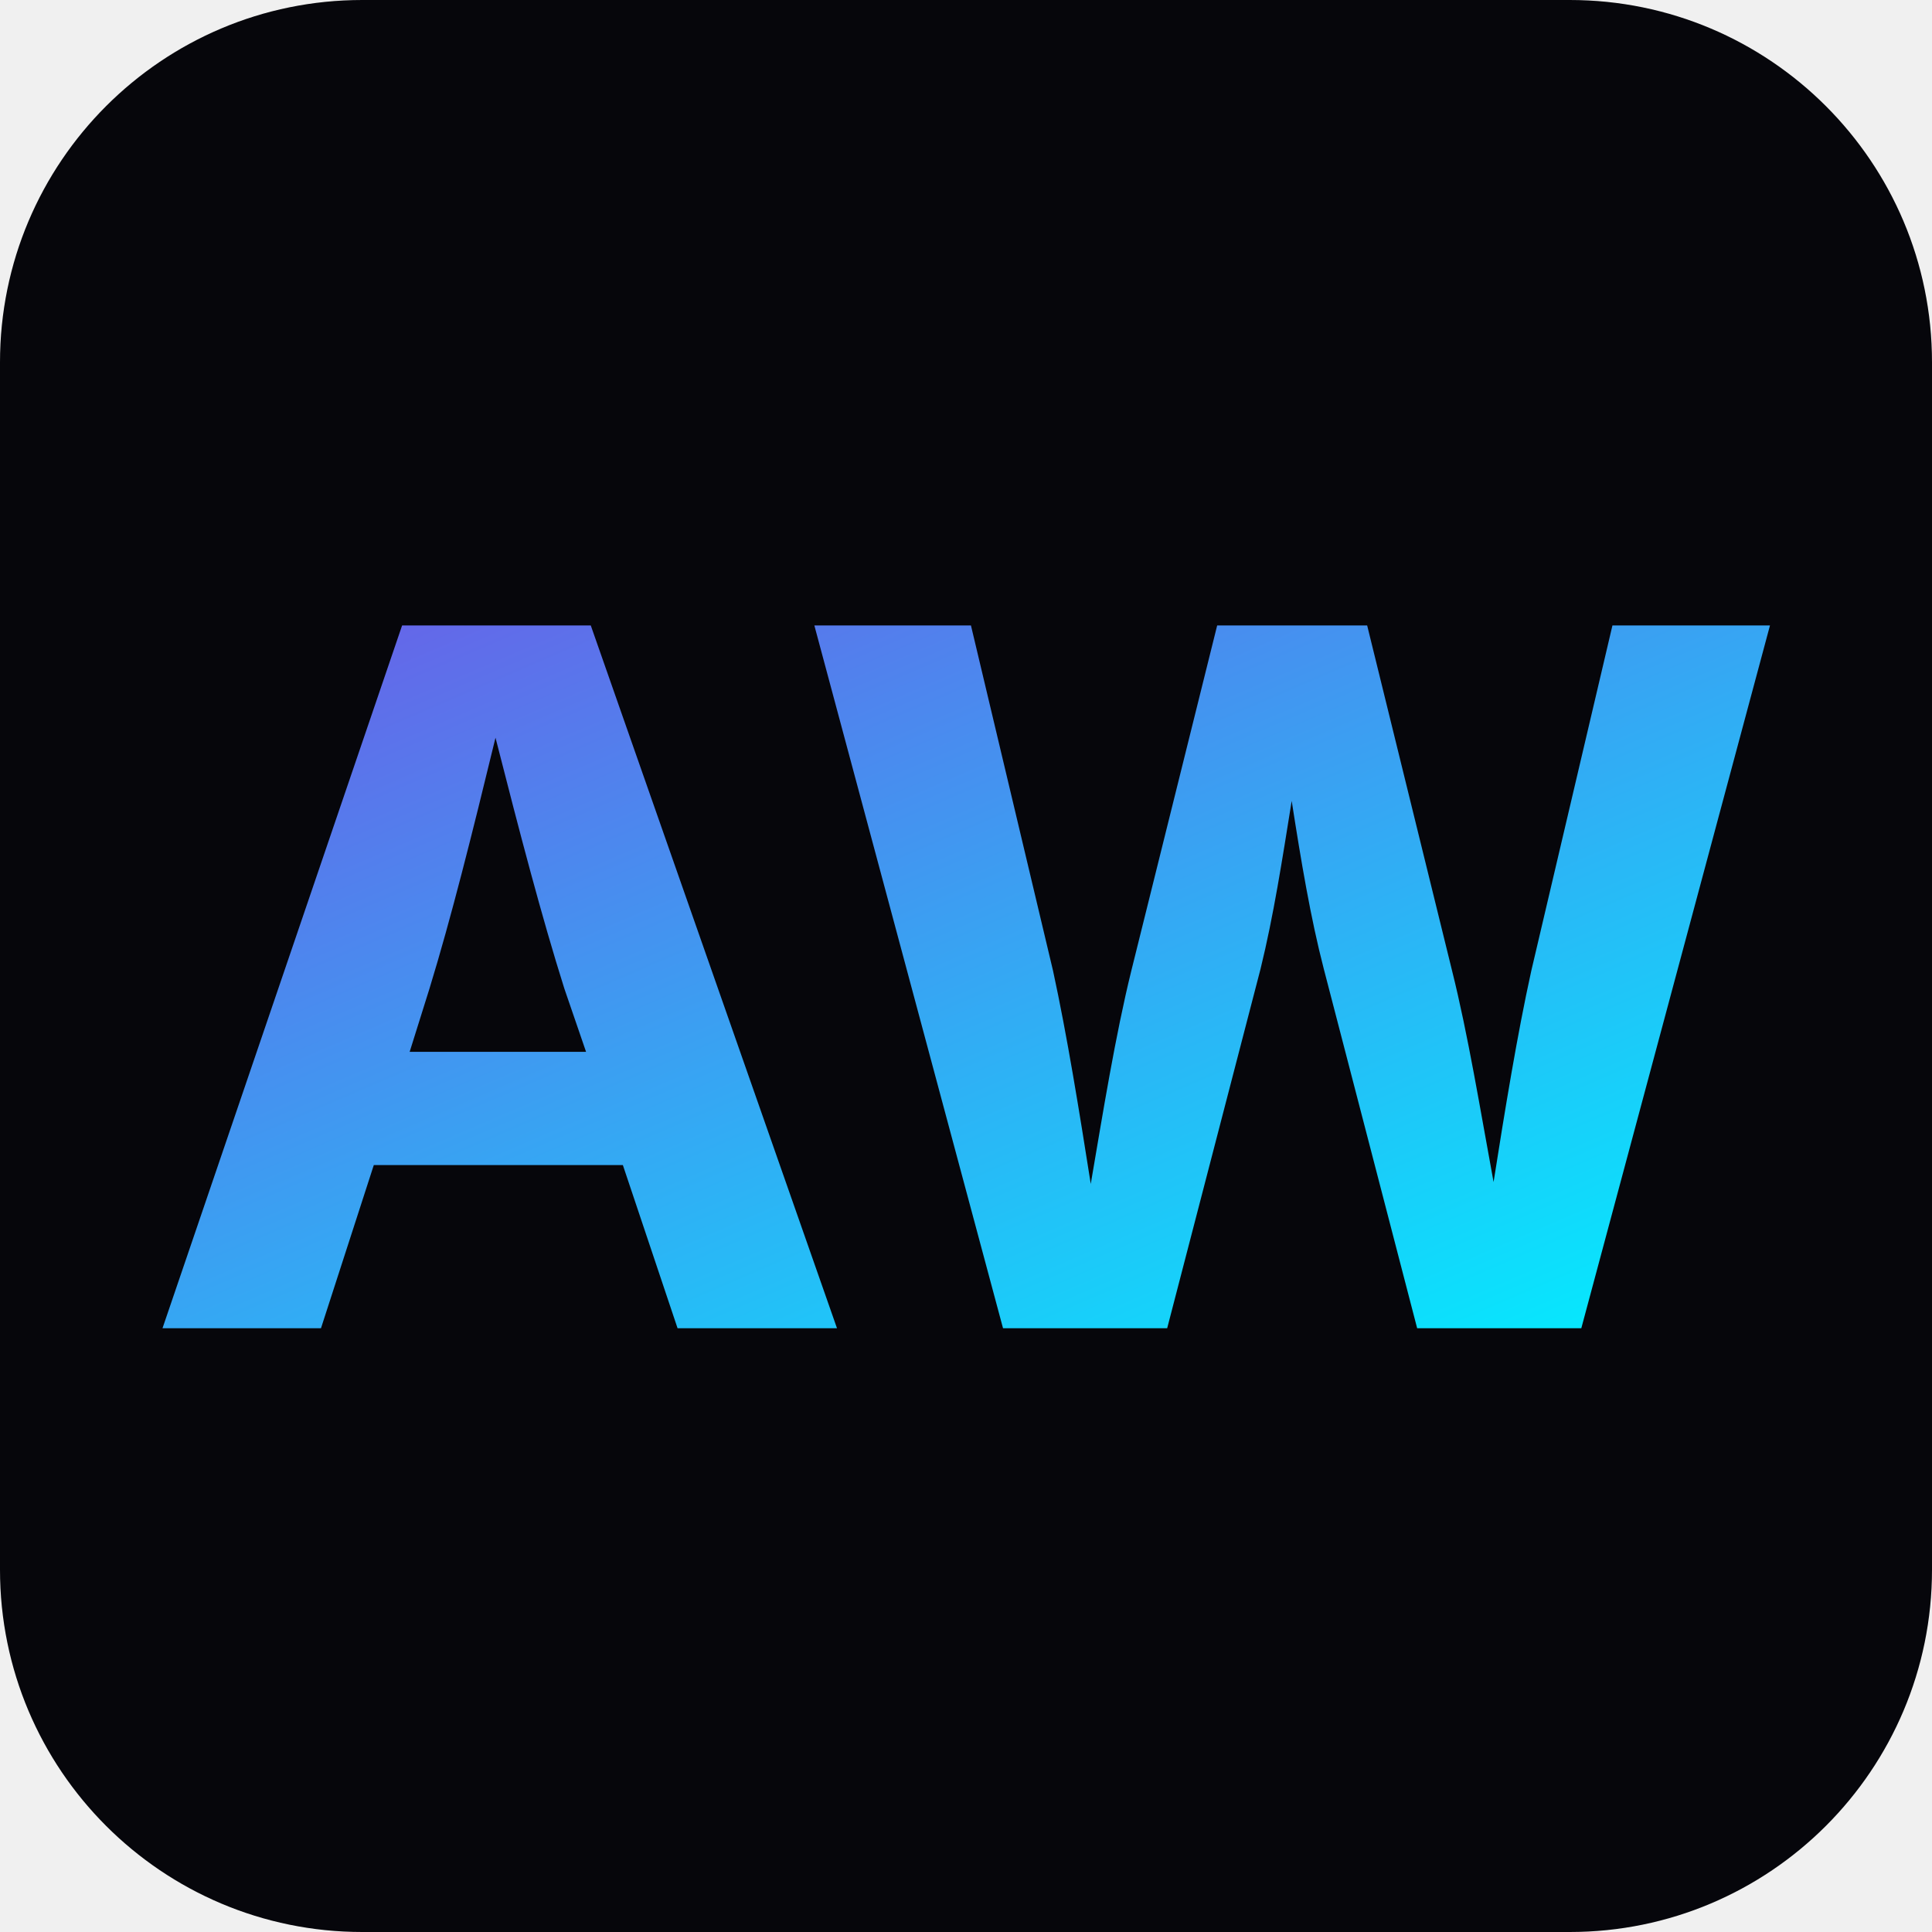
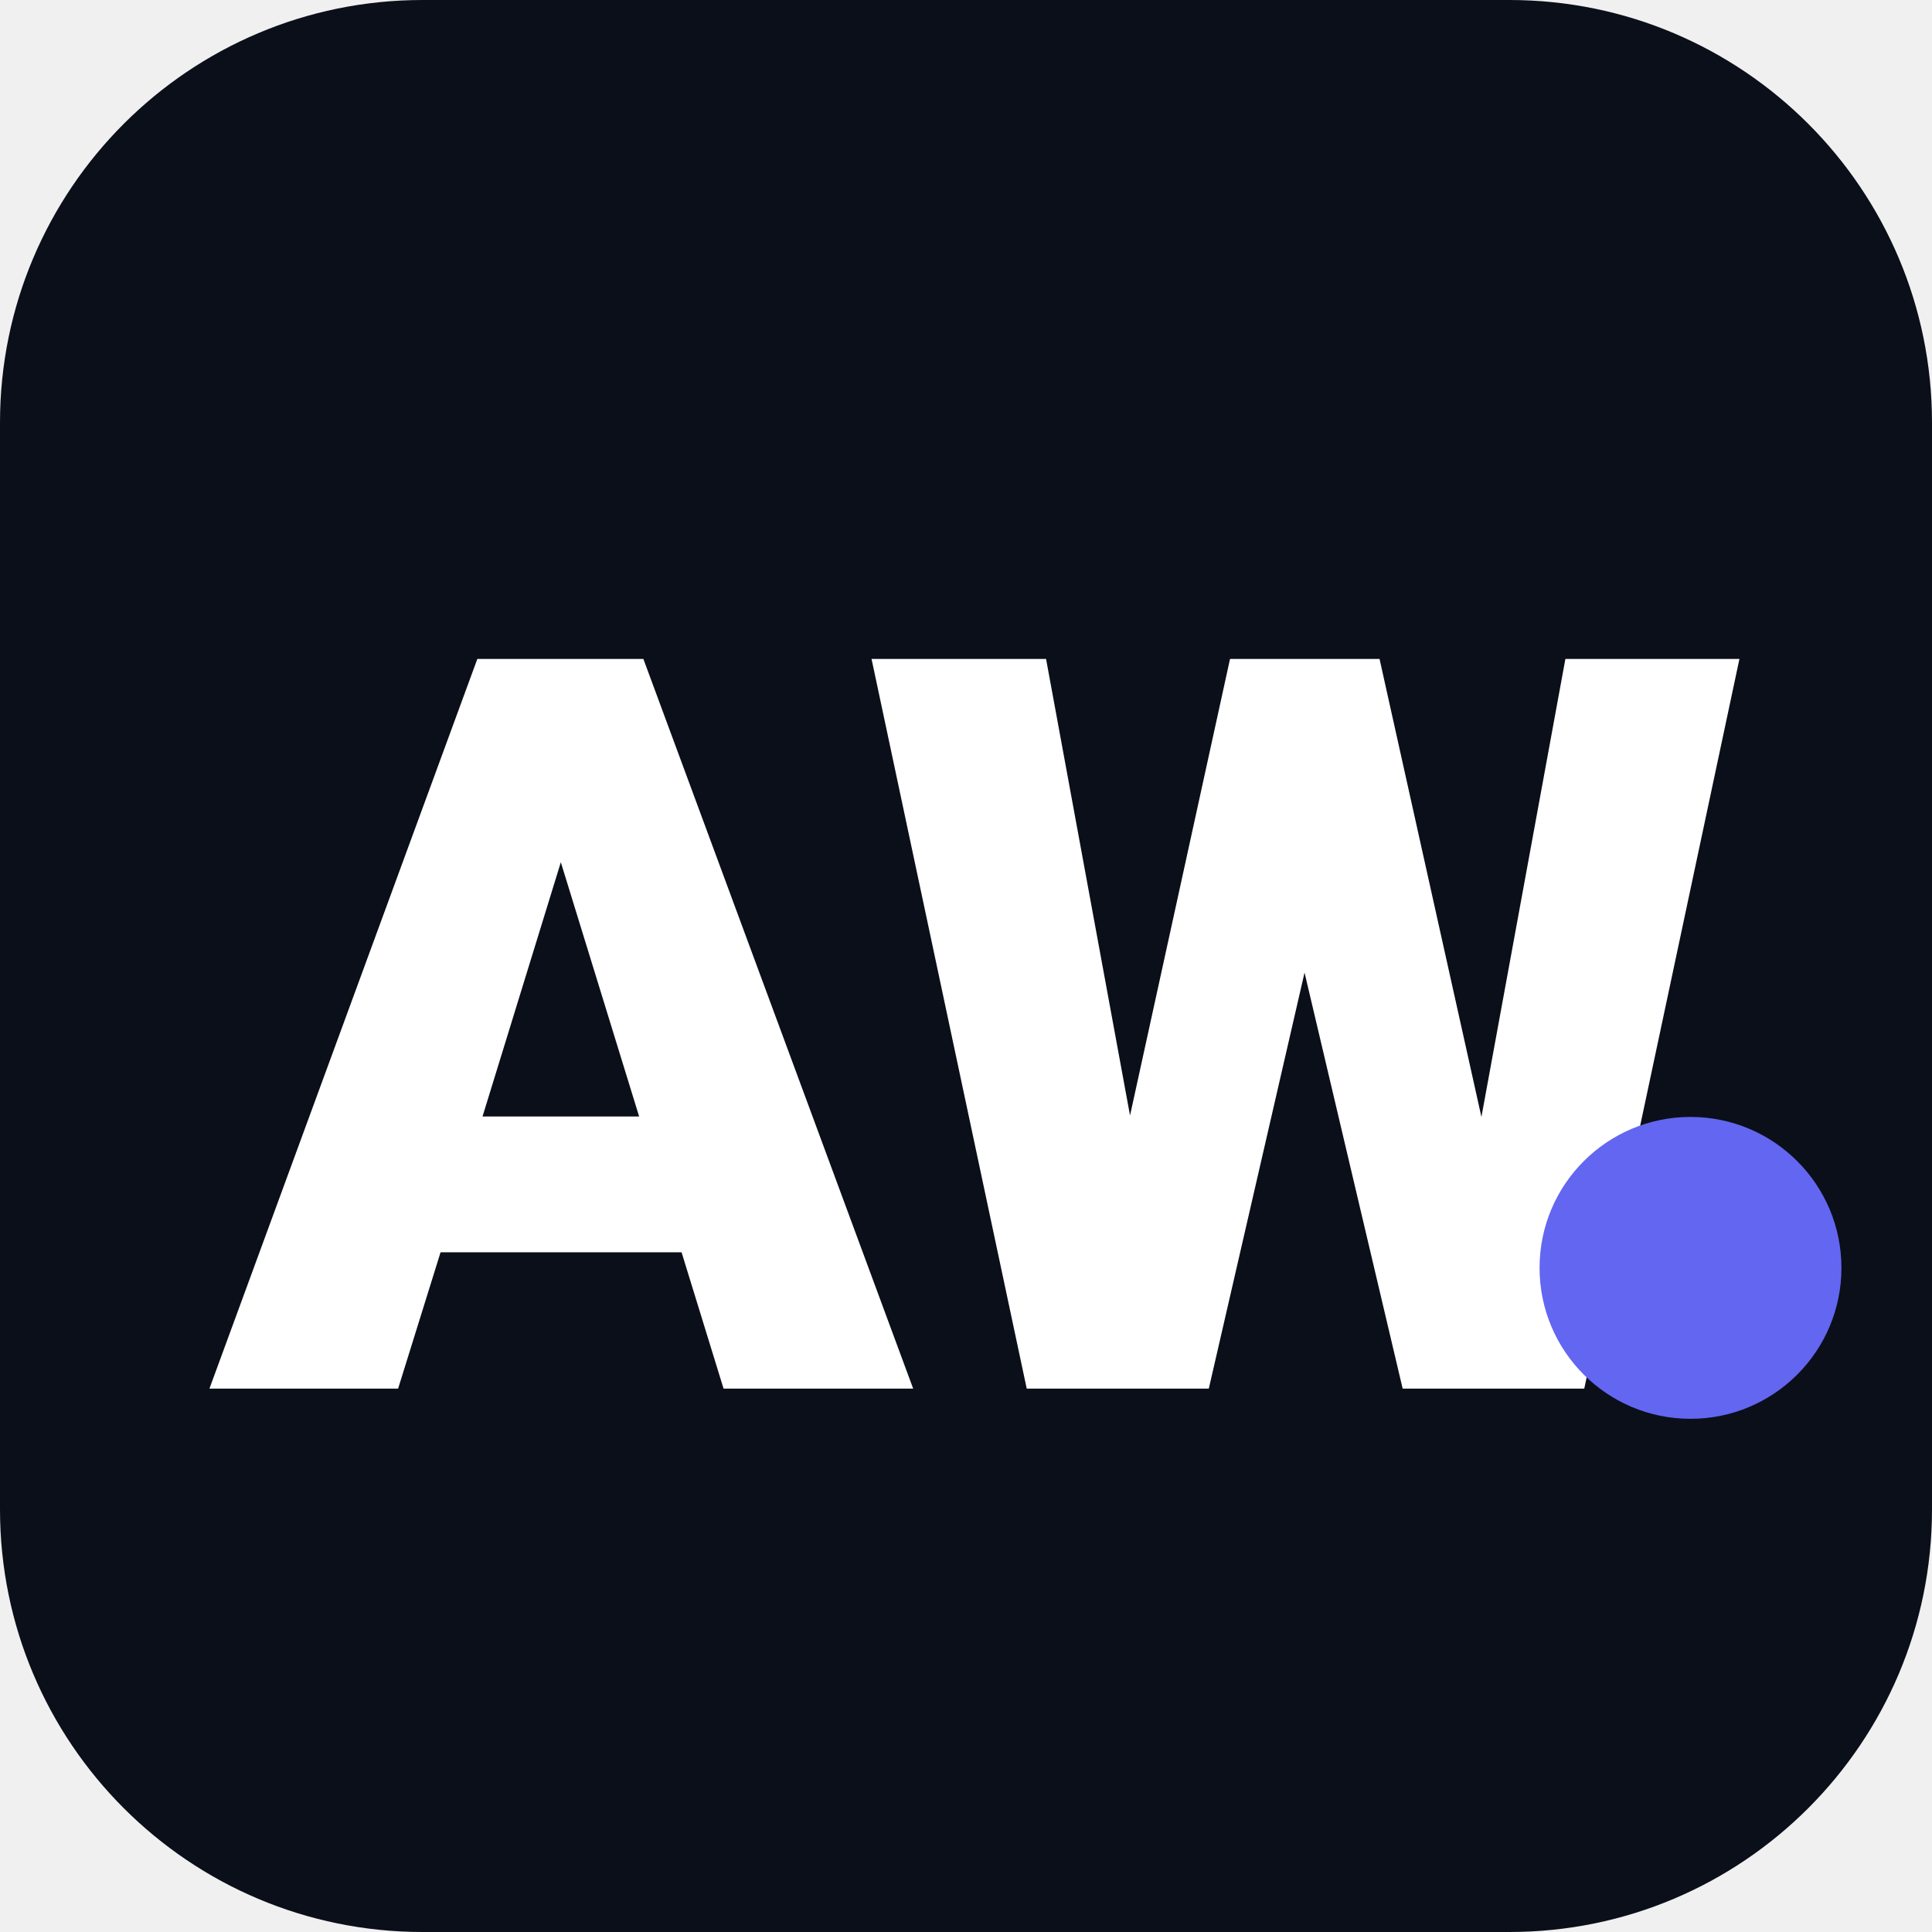
- <svg xmlns="http://www.w3.org/2000/svg" viewBox="0 0 32 32">
-   <defs>
-     <linearGradient id="g" x1="0%" y1="0%" x2="100%" y2="100%">
-       <stop offset="0%" style="stop-color:#6c5ce7" />
-       <stop offset="100%" style="stop-color:#00f0ff" />
-     </linearGradient>
-   </defs>
-   <rect width="32" height="32" rx="6" fill="#06060b" />
-   <text x="16" y="22" font-family="Inter,system-ui,sans-serif" font-size="16" font-weight="700" fill="url(#g)" text-anchor="middle">AW</text>
+ <svg xmlns="http://www.w3.org/2000/svg" viewBox="0 0 64 64">
+   <rect width="64" height="64" rx="14" fill="#0B0F19" />
+   <text x="7" y="46" font-family="-apple-system, BlinkMacSystemFont, 'Segoe UI', Roboto, 'Helvetica Neue', Arial, sans-serif" font-size="34" font-weight="900" fill="#FFFFFF" letter-spacing="-1">AW</text>
+   <circle cx="56" cy="42" r="5" fill="#6366F1" />
</svg>
